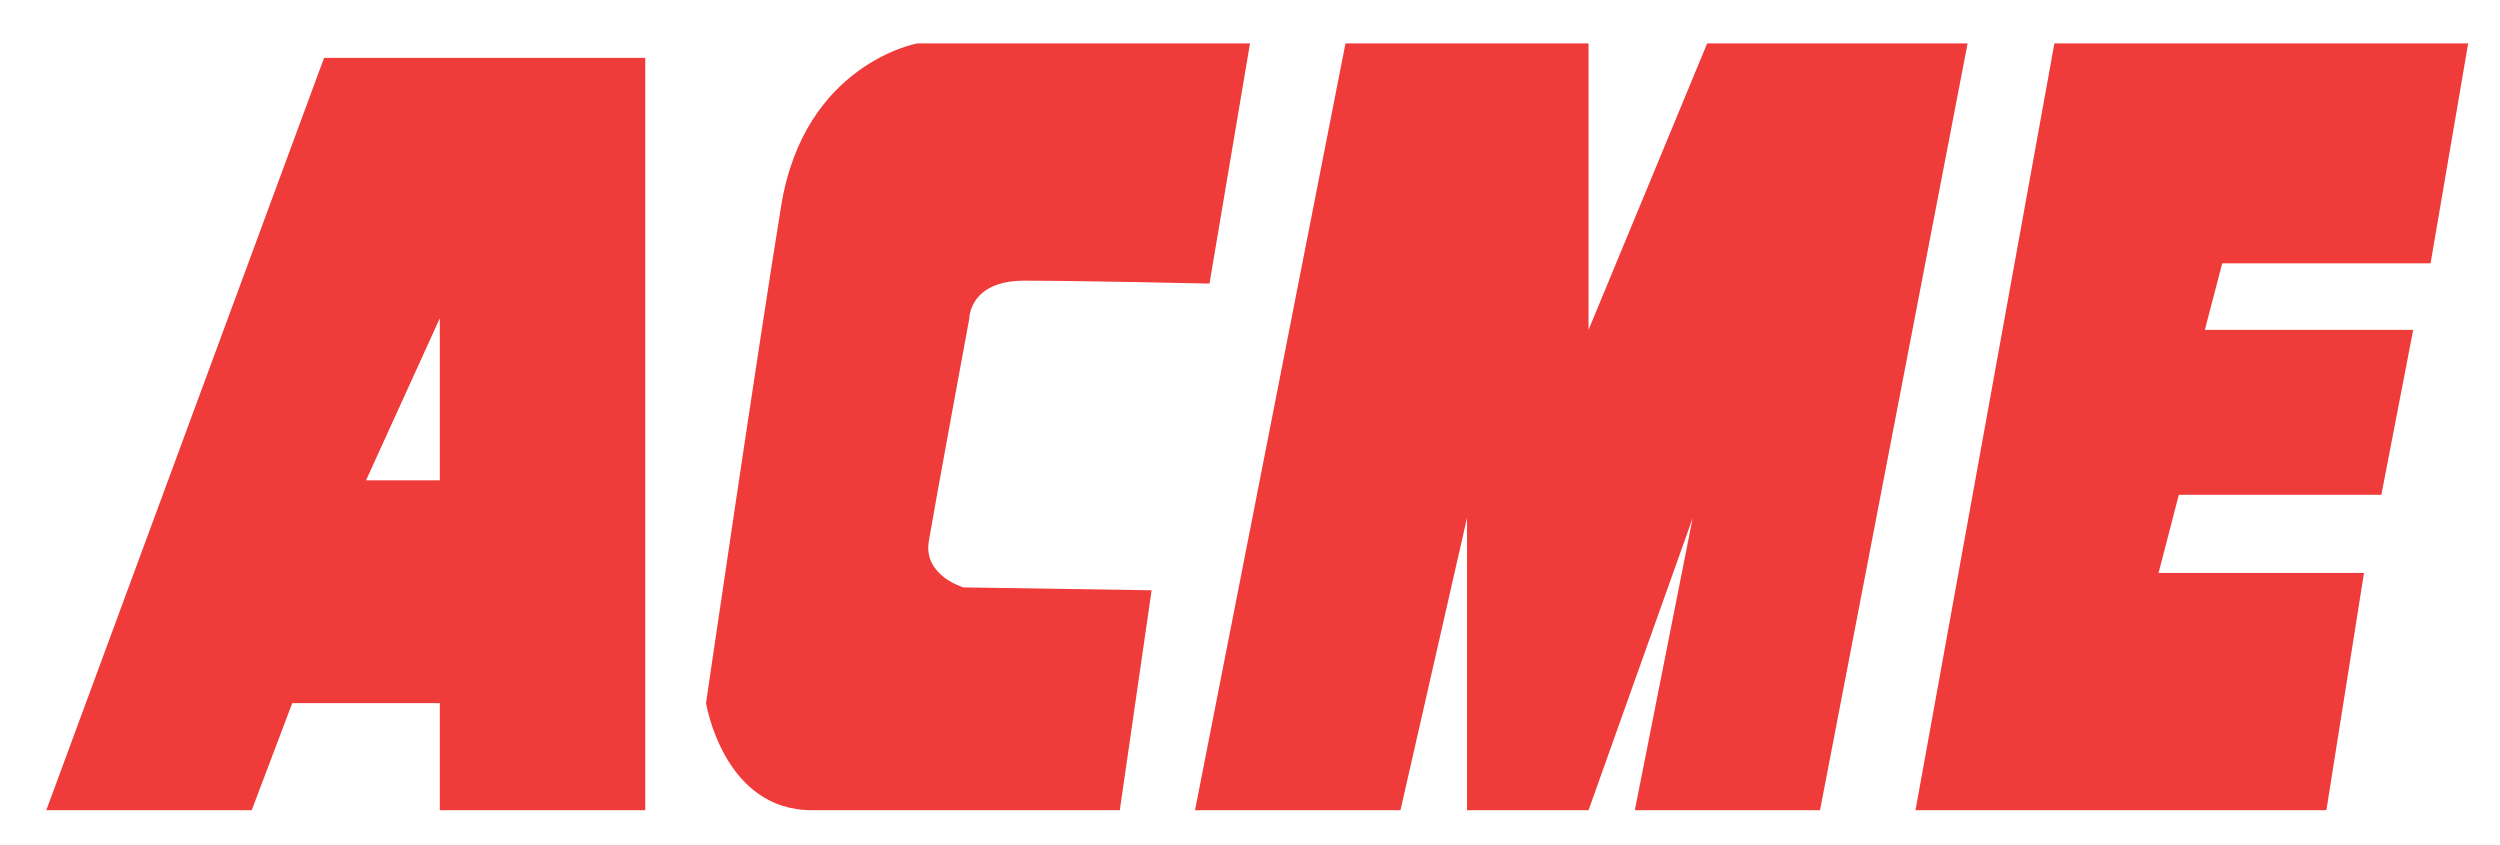
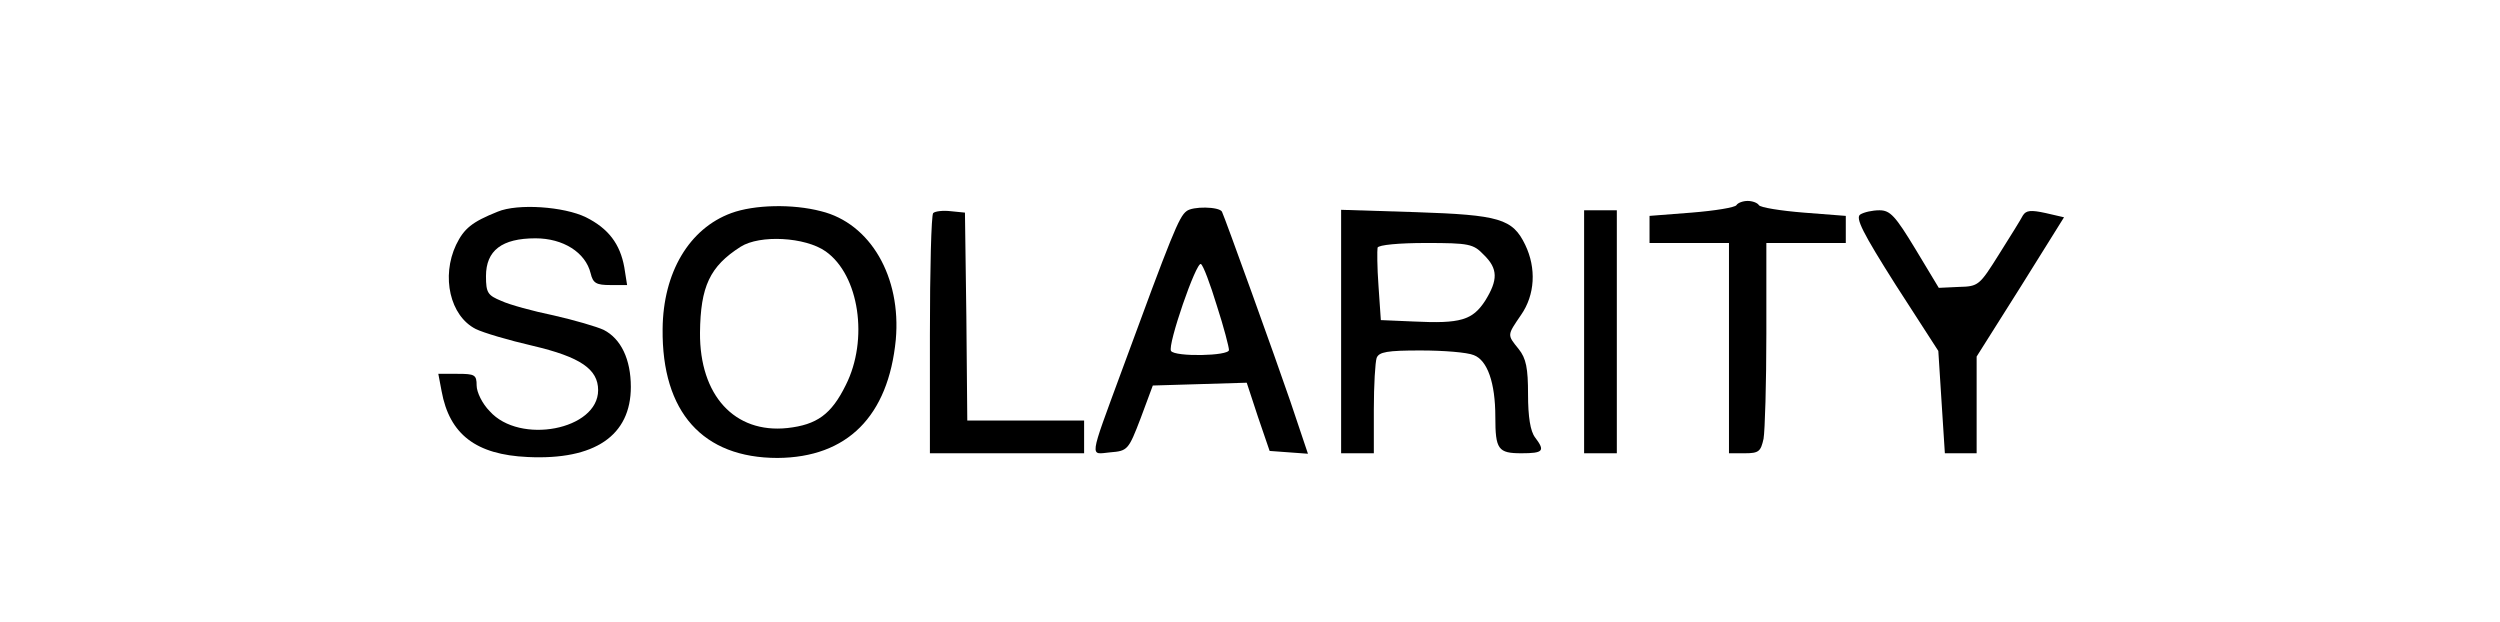
- <svg xmlns="http://www.w3.org/2000/svg" version="1.1" id="Layer_1" x="0px" y="0px" width="216px" height="73px" viewBox="0 0 216 73" enable-background="new 0 0 216 73" xml:space="preserve">
-   <path fill="#EF3B39" d="M79.25,3.75c0,0-9.75,1.75-11.75,14s-6.5,43-6.5,43S62.5,70,70.125,70s26.625,0,26.625,0l2.75-19  l-16.25-0.25c0,0-3.5-1-3-4s3.5-19.25,3.5-19.25s0-3.25,4.75-3.25s16,0.25,16,0.25L108,3.75H79.25z" />
-   <path fill="#EF3B39" d="M28,5L4,70h17.75l3.5-9.25H38V70h17.75V5H28z M38,41.5h-6.375L38,27.5V41.5z" />
-   <polygon fill="#EF3B39" points="126.75,44.75 126.75,70 137.25,70 146.25,44.75 141.25,70 157.25,70 170,3.75 147.5,3.75   137.25,28.5 137.25,3.75 116.25,3.75 103.25,70 121,70 " />
-   <polygon fill="#EF3B39" points="204.25,49.5 186.5,49.5 188.25,42.75 205.75,42.75 208.5,28.5 190.5,28.5 192,22.75 210,22.75   213.25,3.75 177.5,3.75 165.5,70 201,70 " />
+ <svg xmlns="http://www.w3.org/2000/svg" version="1.0" width="535pt" height="133pt" viewBox="0 0 535 133" preserveAspectRatio="xMidYMid meet">
+   <g transform="translate(0,133) scale(0.1,-0.1)" fill="#000000" stroke="none">
+     <path d="M3716 891 c-3 -5 -46 -12 -96 -16 l-90 -7 0 -29 0 -29 85 0 85 0 0 -225 0 -225 34 0 c30 0 34 4 40 31 3 17 6 119 6 225 l0 194 85 0 85 0 0 29 0 29 -90 7 c-50 4 -93 11 -96 16 -3 5 -14 9 -24 9 -10 0 -21 -4 -24 -9z" />
+     <path d="M1065 877 c-55 -22 -72 -36 -89 -71 -32 -68 -13 -152 42 -180 16 -8 70 -24 122 -36 102 -24 140 -50 140 -95 0 -85 -168 -117 -232 -45 -16 16 -28 41 -28 55 0 23 -4 25 -41 25 l-41 0 7 -37 c17 -93 74 -136 184 -141 144 -7 221 46 221 150 0 59 -21 103 -58 122 -15 7 -63 21 -107 31 -44 9 -95 23 -112 31 -29 12 -33 17 -33 53 0 55 34 81 106 81 59 0 107 -30 118 -75 5 -21 12 -25 42 -25 l36 0 -6 38 c-9 50 -34 83 -82 107 -47 23 -146 30 -189 12z" />
+     <path d="M1565 874 c-90 -33 -146 -127 -147 -248 -2 -178 86 -276 246 -276 149 1 237 89 253 253 12 134 -54 249 -160 275 -61 16 -143 14 -192 -4z m202 -82 c72 -51 92 -189 43 -286 -31 -63 -62 -85 -125 -92 -113 -12 -188 70 -187 204 1 99 21 142 87 184 41 26 138 21 182 -10z" />
+     <path d="M2539 878 c-16 -12 -31 -49 -139 -343 -71 -193 -68 -177 -24 -173 37 3 39 5 65 73 l26 70 101 3 100 3 24 -73 25 -73 41 -3 41 -3 -38 113 c-30 88 -140 393 -146 405 -6 11 -63 12 -76 1z m65 -202 c15 -46 26 -89 26 -95 0 -13 -116 -15 -124 -2 -8 12 54 192 64 186 5 -3 20 -43 34 -89z" />
+     <path d="M1997 874 c-4 -4 -7 -121 -7 -261 l0 -253 165 0 165 0 0 35 0 35 -125 0 -125 0 -2 223 -3 222 -30 3 c-17 2 -34 0 -38 -4z" />
+     <path d="M2870 621 l0 -261 35 0 35 0 0 94 c0 52 3 101 6 110 5 13 23 16 94 16 49 0 100 -4 114 -10 29 -11 46 -59 46 -132 0 -70 6 -78 56 -78 47 0 51 5 29 34 -10 13 -15 44 -15 92 0 56 -4 77 -20 97 -25 31 -25 29 5 73 30 43 33 100 9 150 -27 56 -55 64 -234 70 l-160 5 0 -260z m305 164 c31 -30 31 -54 3 -99 -27 -41 -52 -49 -153 -44 l-70 3 -5 73 c-3 40 -3 77 -2 82 2 6 47 10 103 10 93 0 102 -2 124 -25z" />
+     <path d="M3390 620 l0 -260 35 0 35 0 0 260 0 260 -35 0 -35 0 0 -260z" />
+     <path d="M3981 871 c-11 -7 5 -39 76 -151 l91 -141 7 -110 7 -109 34 0 34 0 0 103 0 104 94 149 93 149 -39 9 c-32 7 -42 6 -49 -5 -4 -8 -27 -45 -51 -83 -42 -67 -44 -69 -86 -70 l-43 -2 -50 83 c-43 71 -54 83 -77 83 -15 0 -33 -4 -41 -9z" />
+   </g>
</svg>
